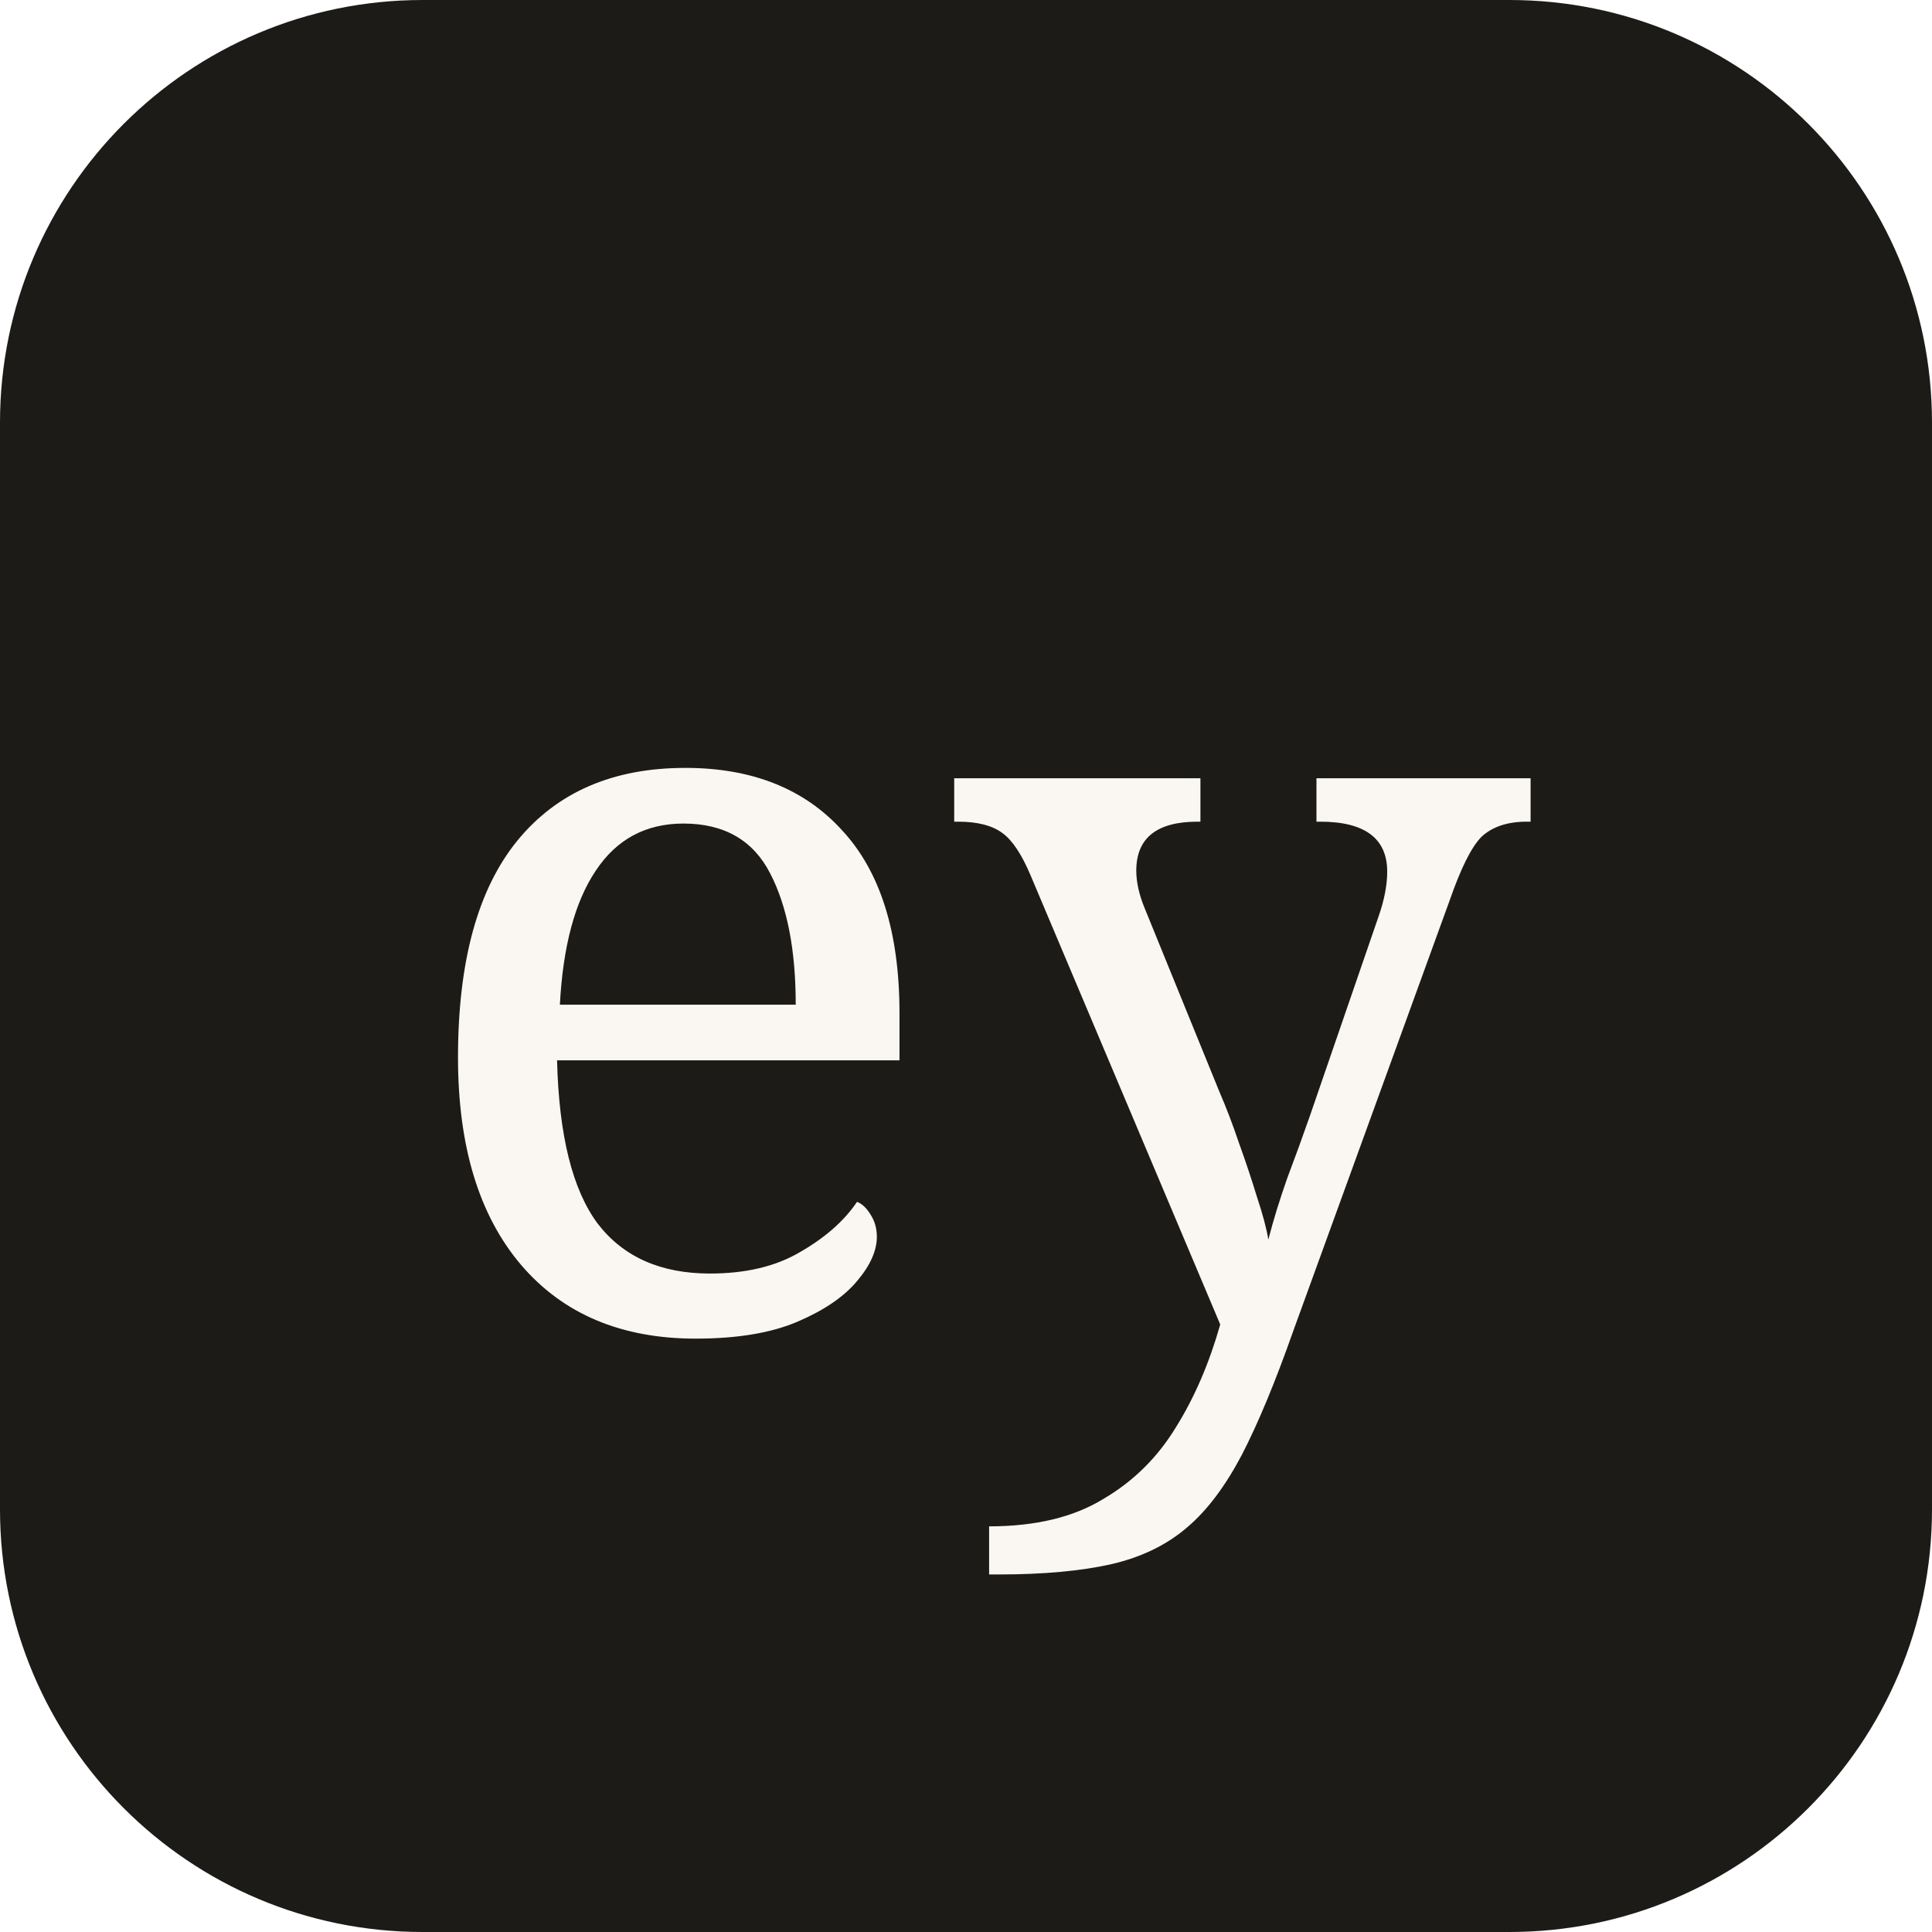
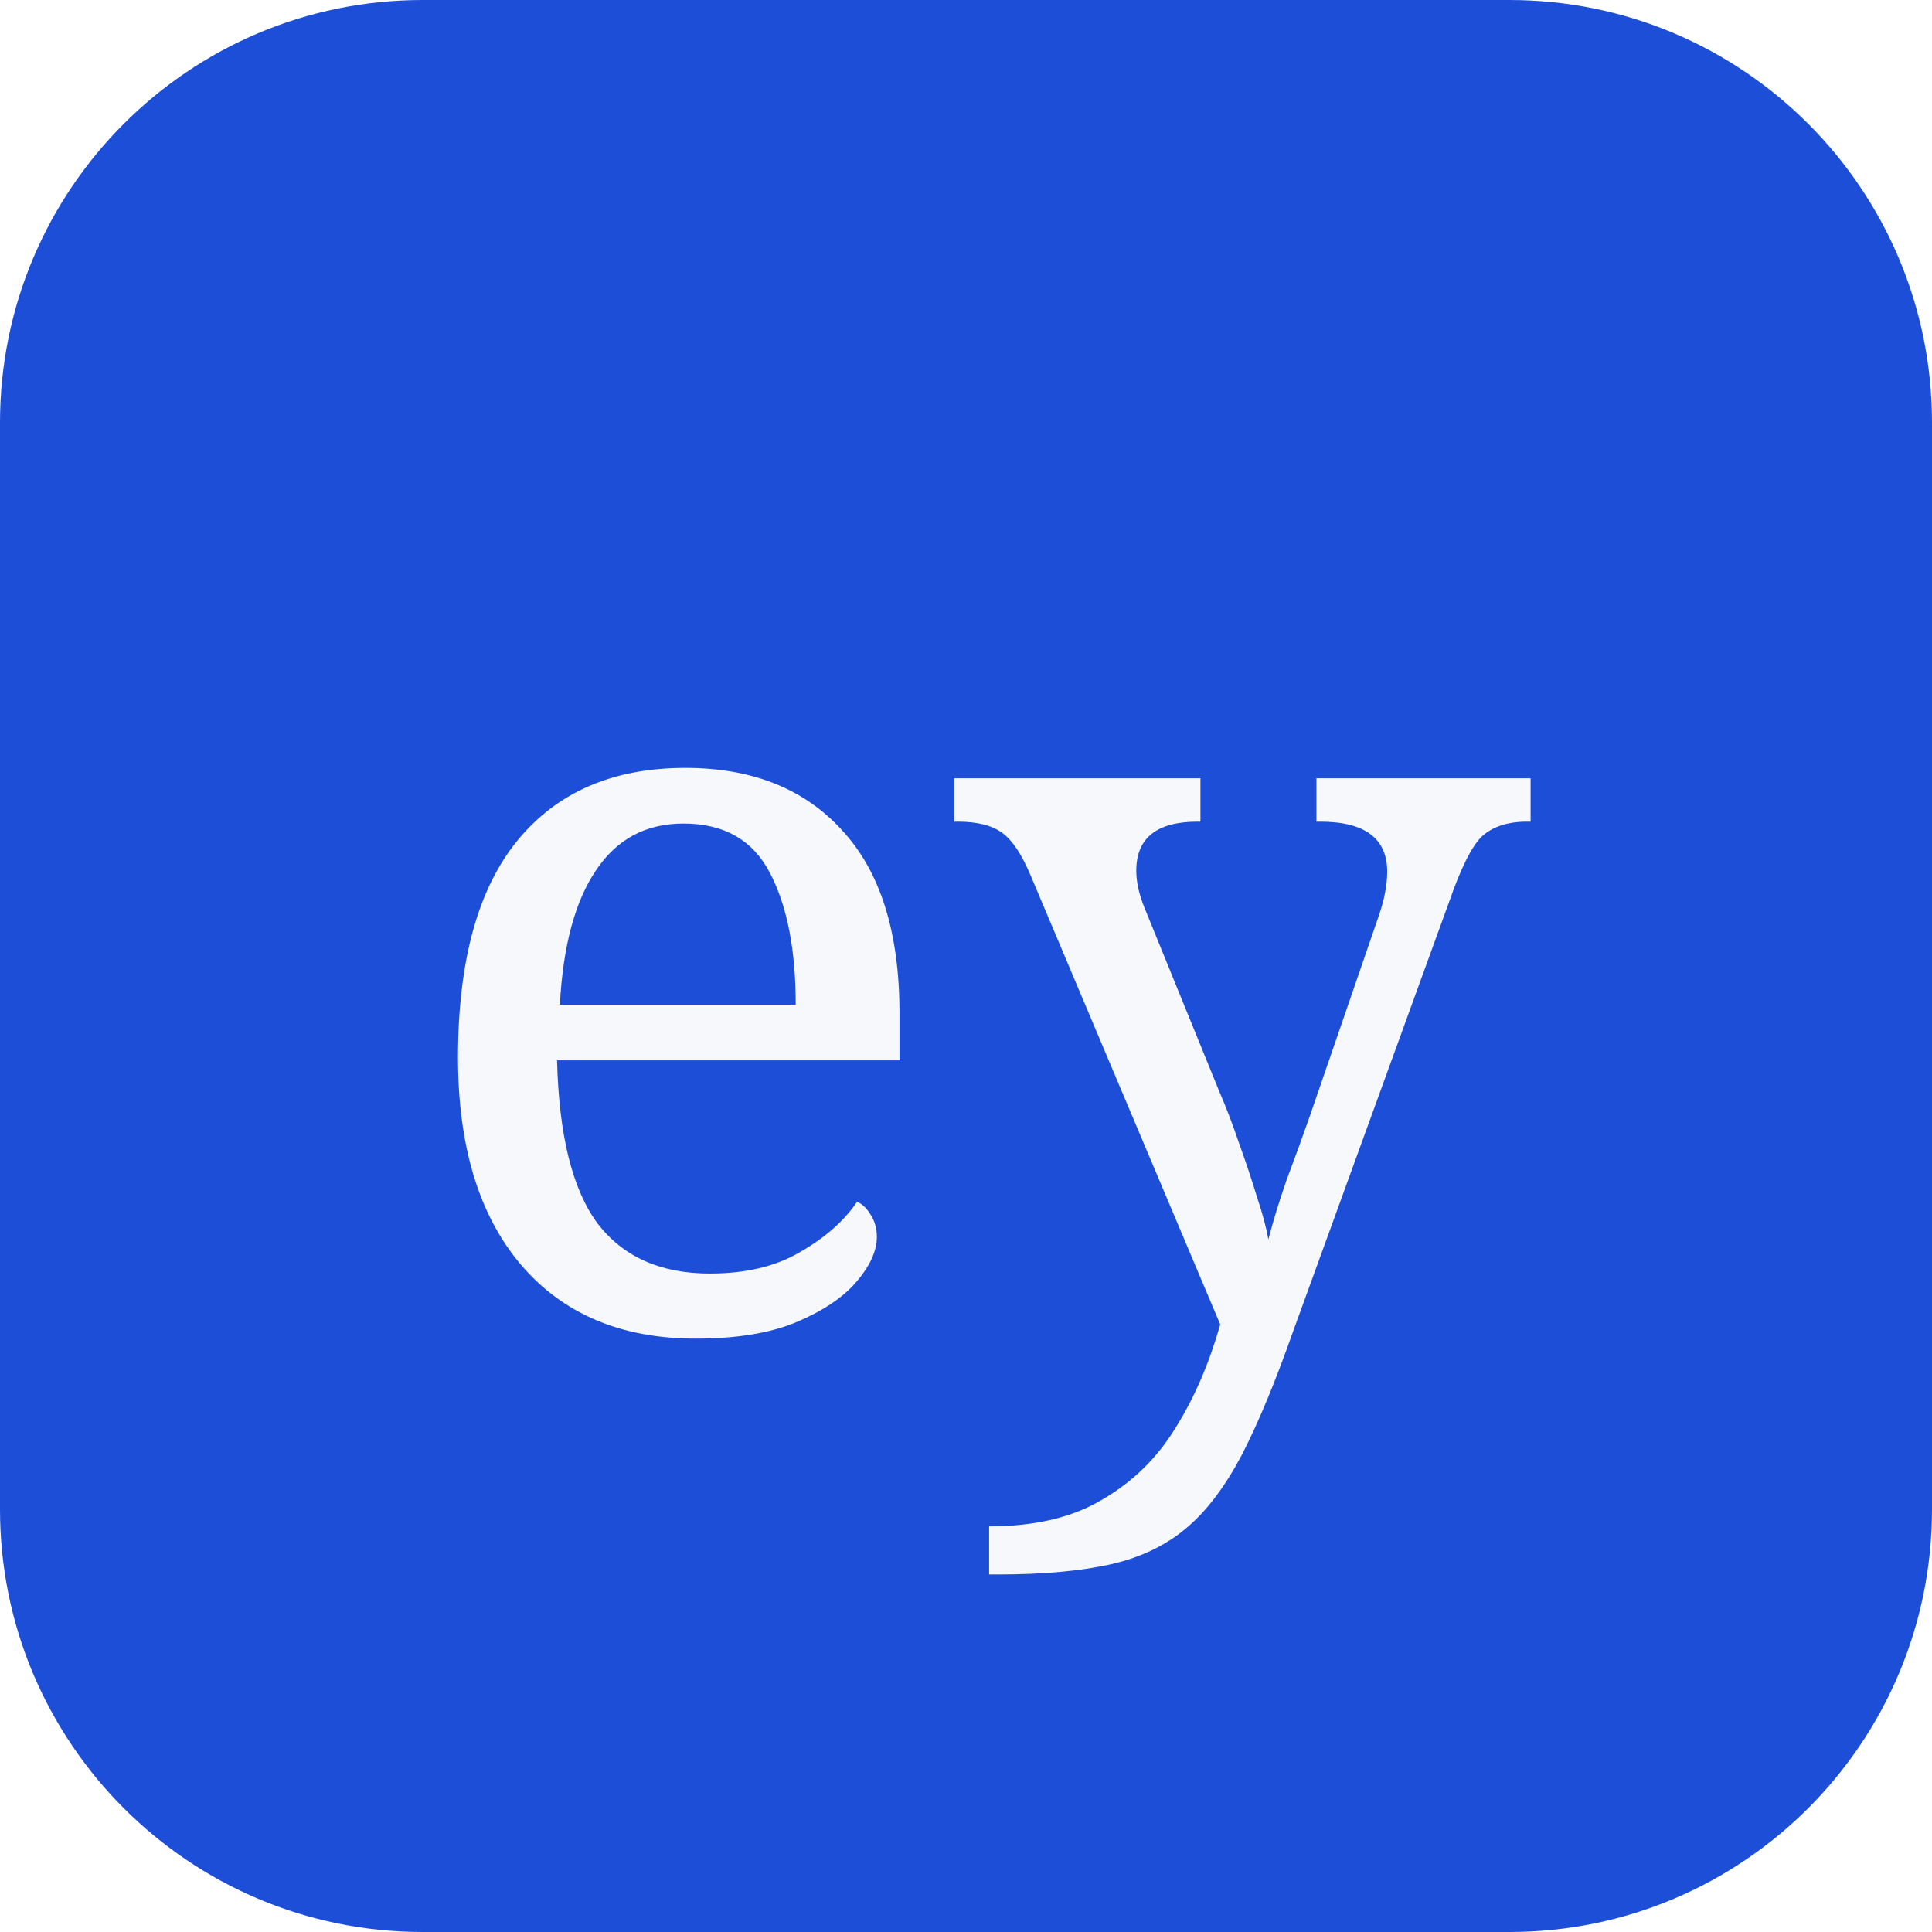
<svg xmlns="http://www.w3.org/2000/svg" viewBox="0 0 32 32">
-   <rect width="32" height="32" rx="7" fill="#1C1B18" />
-   <text x="16" y="22" font-family="Georgia, serif" font-size="17" fill="#FAF7F2" text-anchor="middle">ey</text>
+   <rect width="32" height="32" rx="7" fill="#1D4ED8" />
+   <text x="16" y="22" font-family="Georgia, serif" font-size="17" fill="#F6F8FB" text-anchor="middle">ey</text>
</svg>
